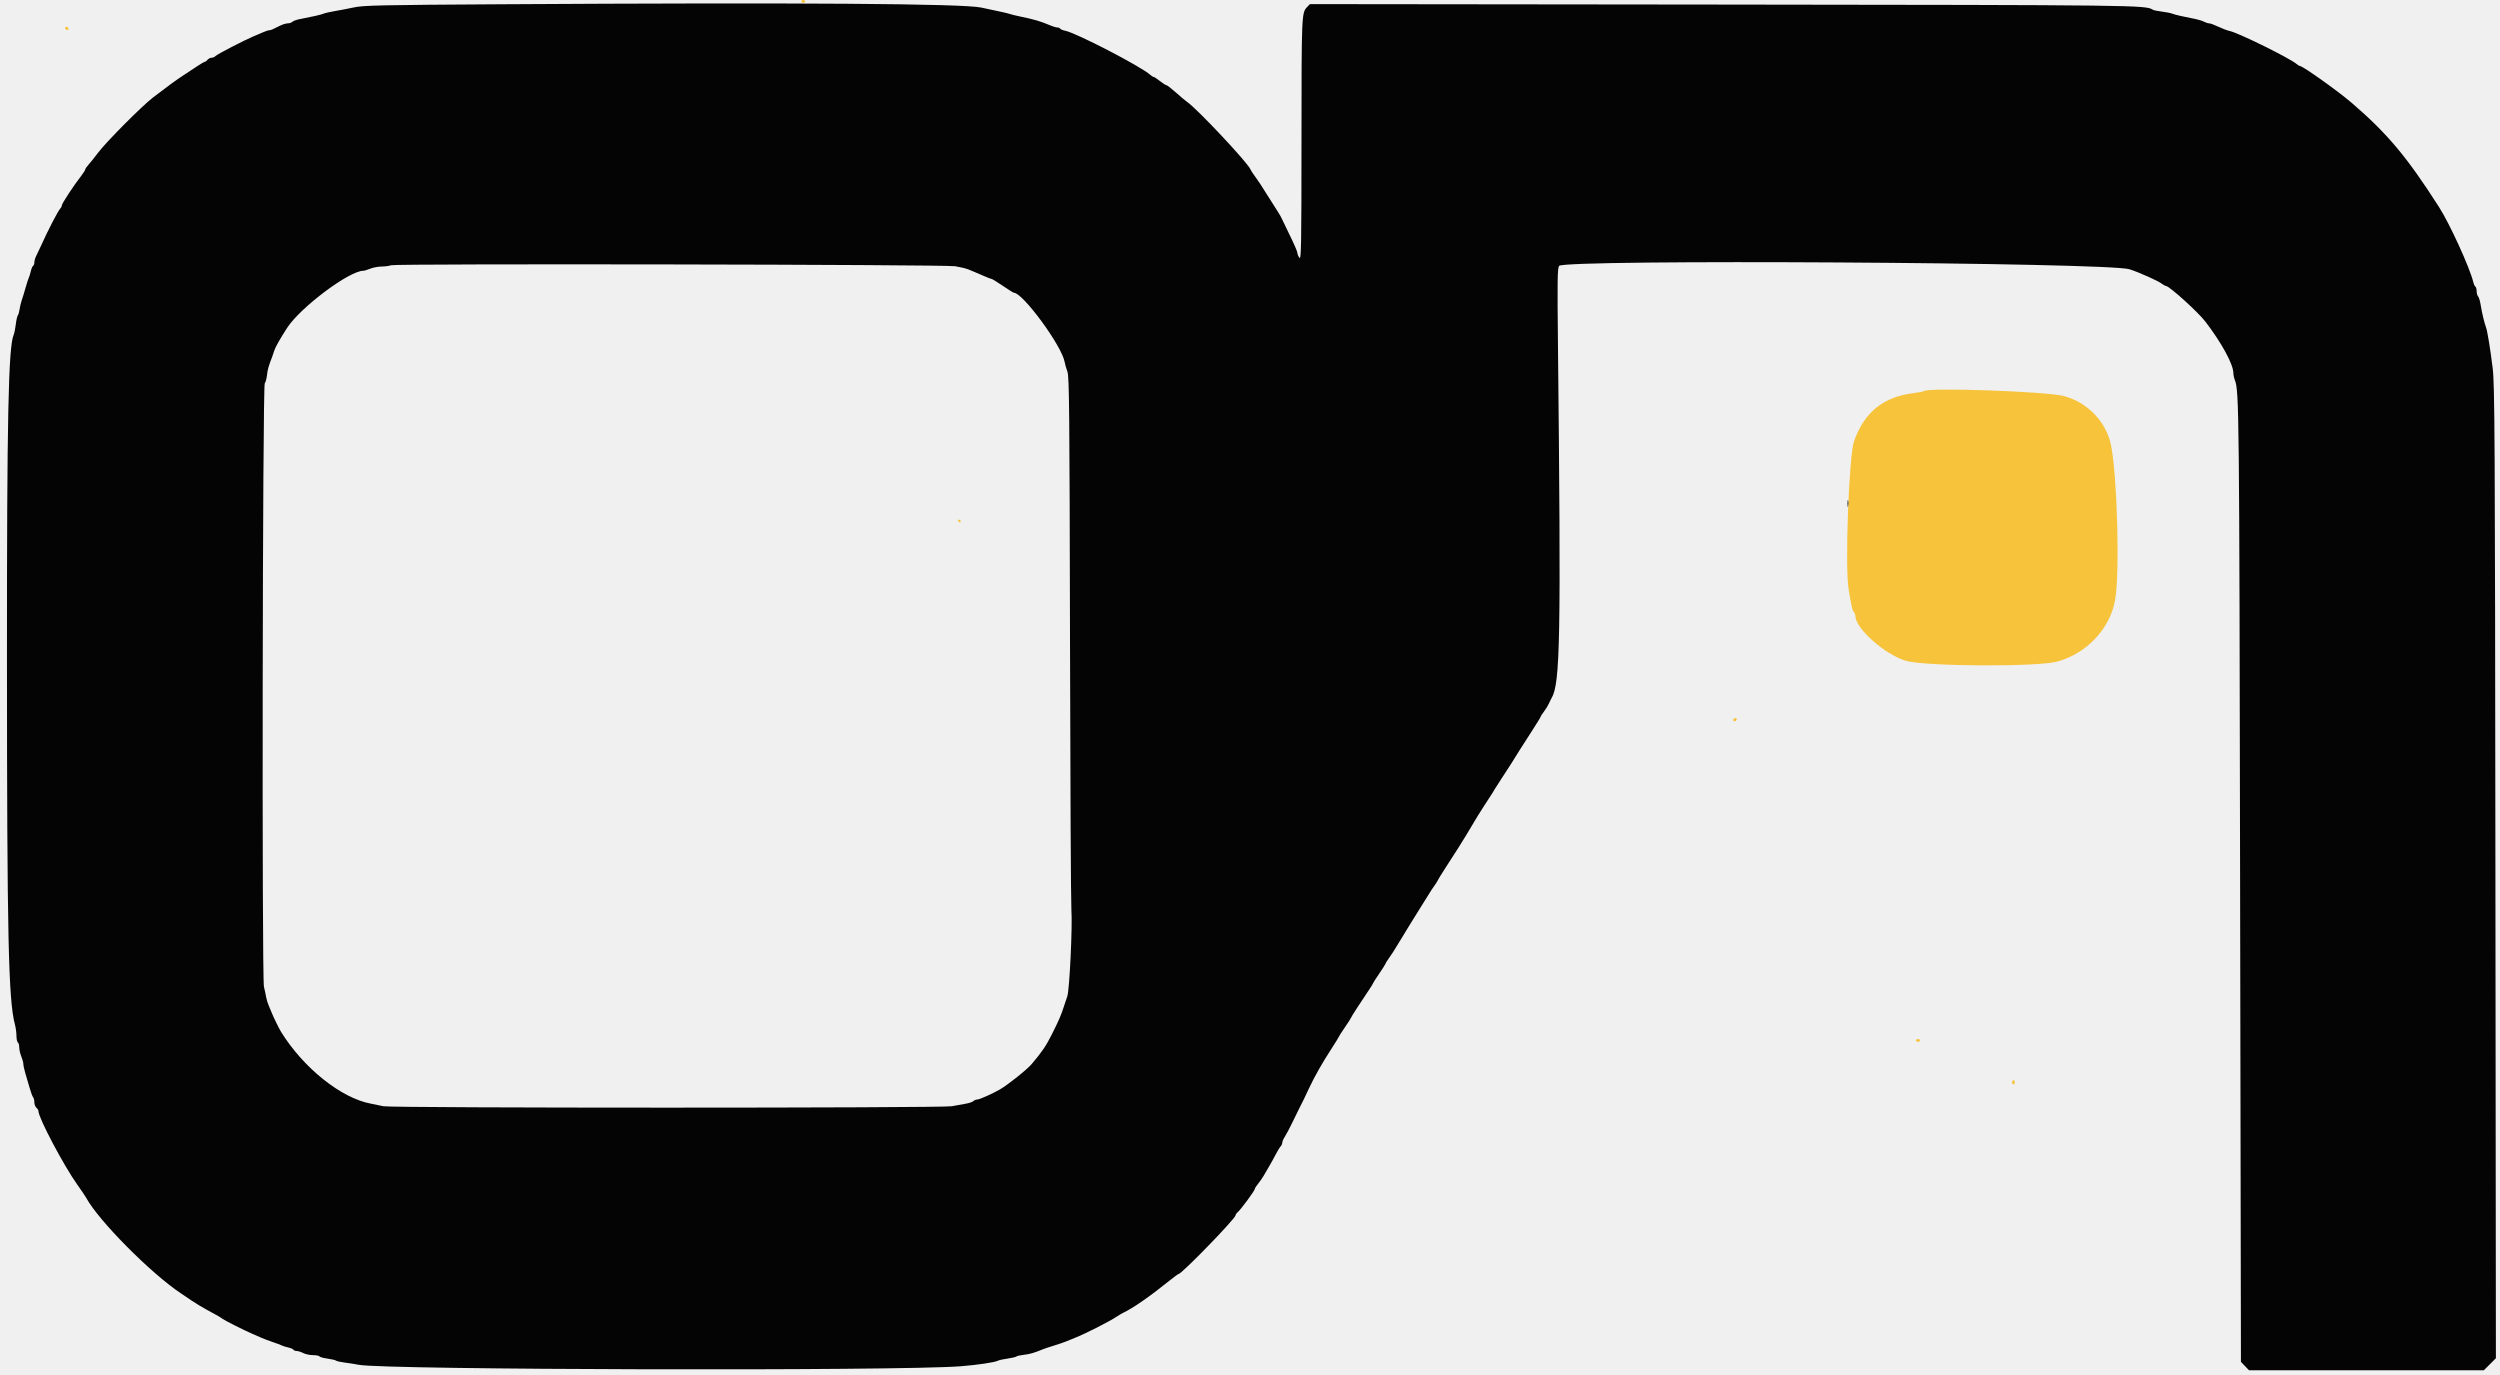
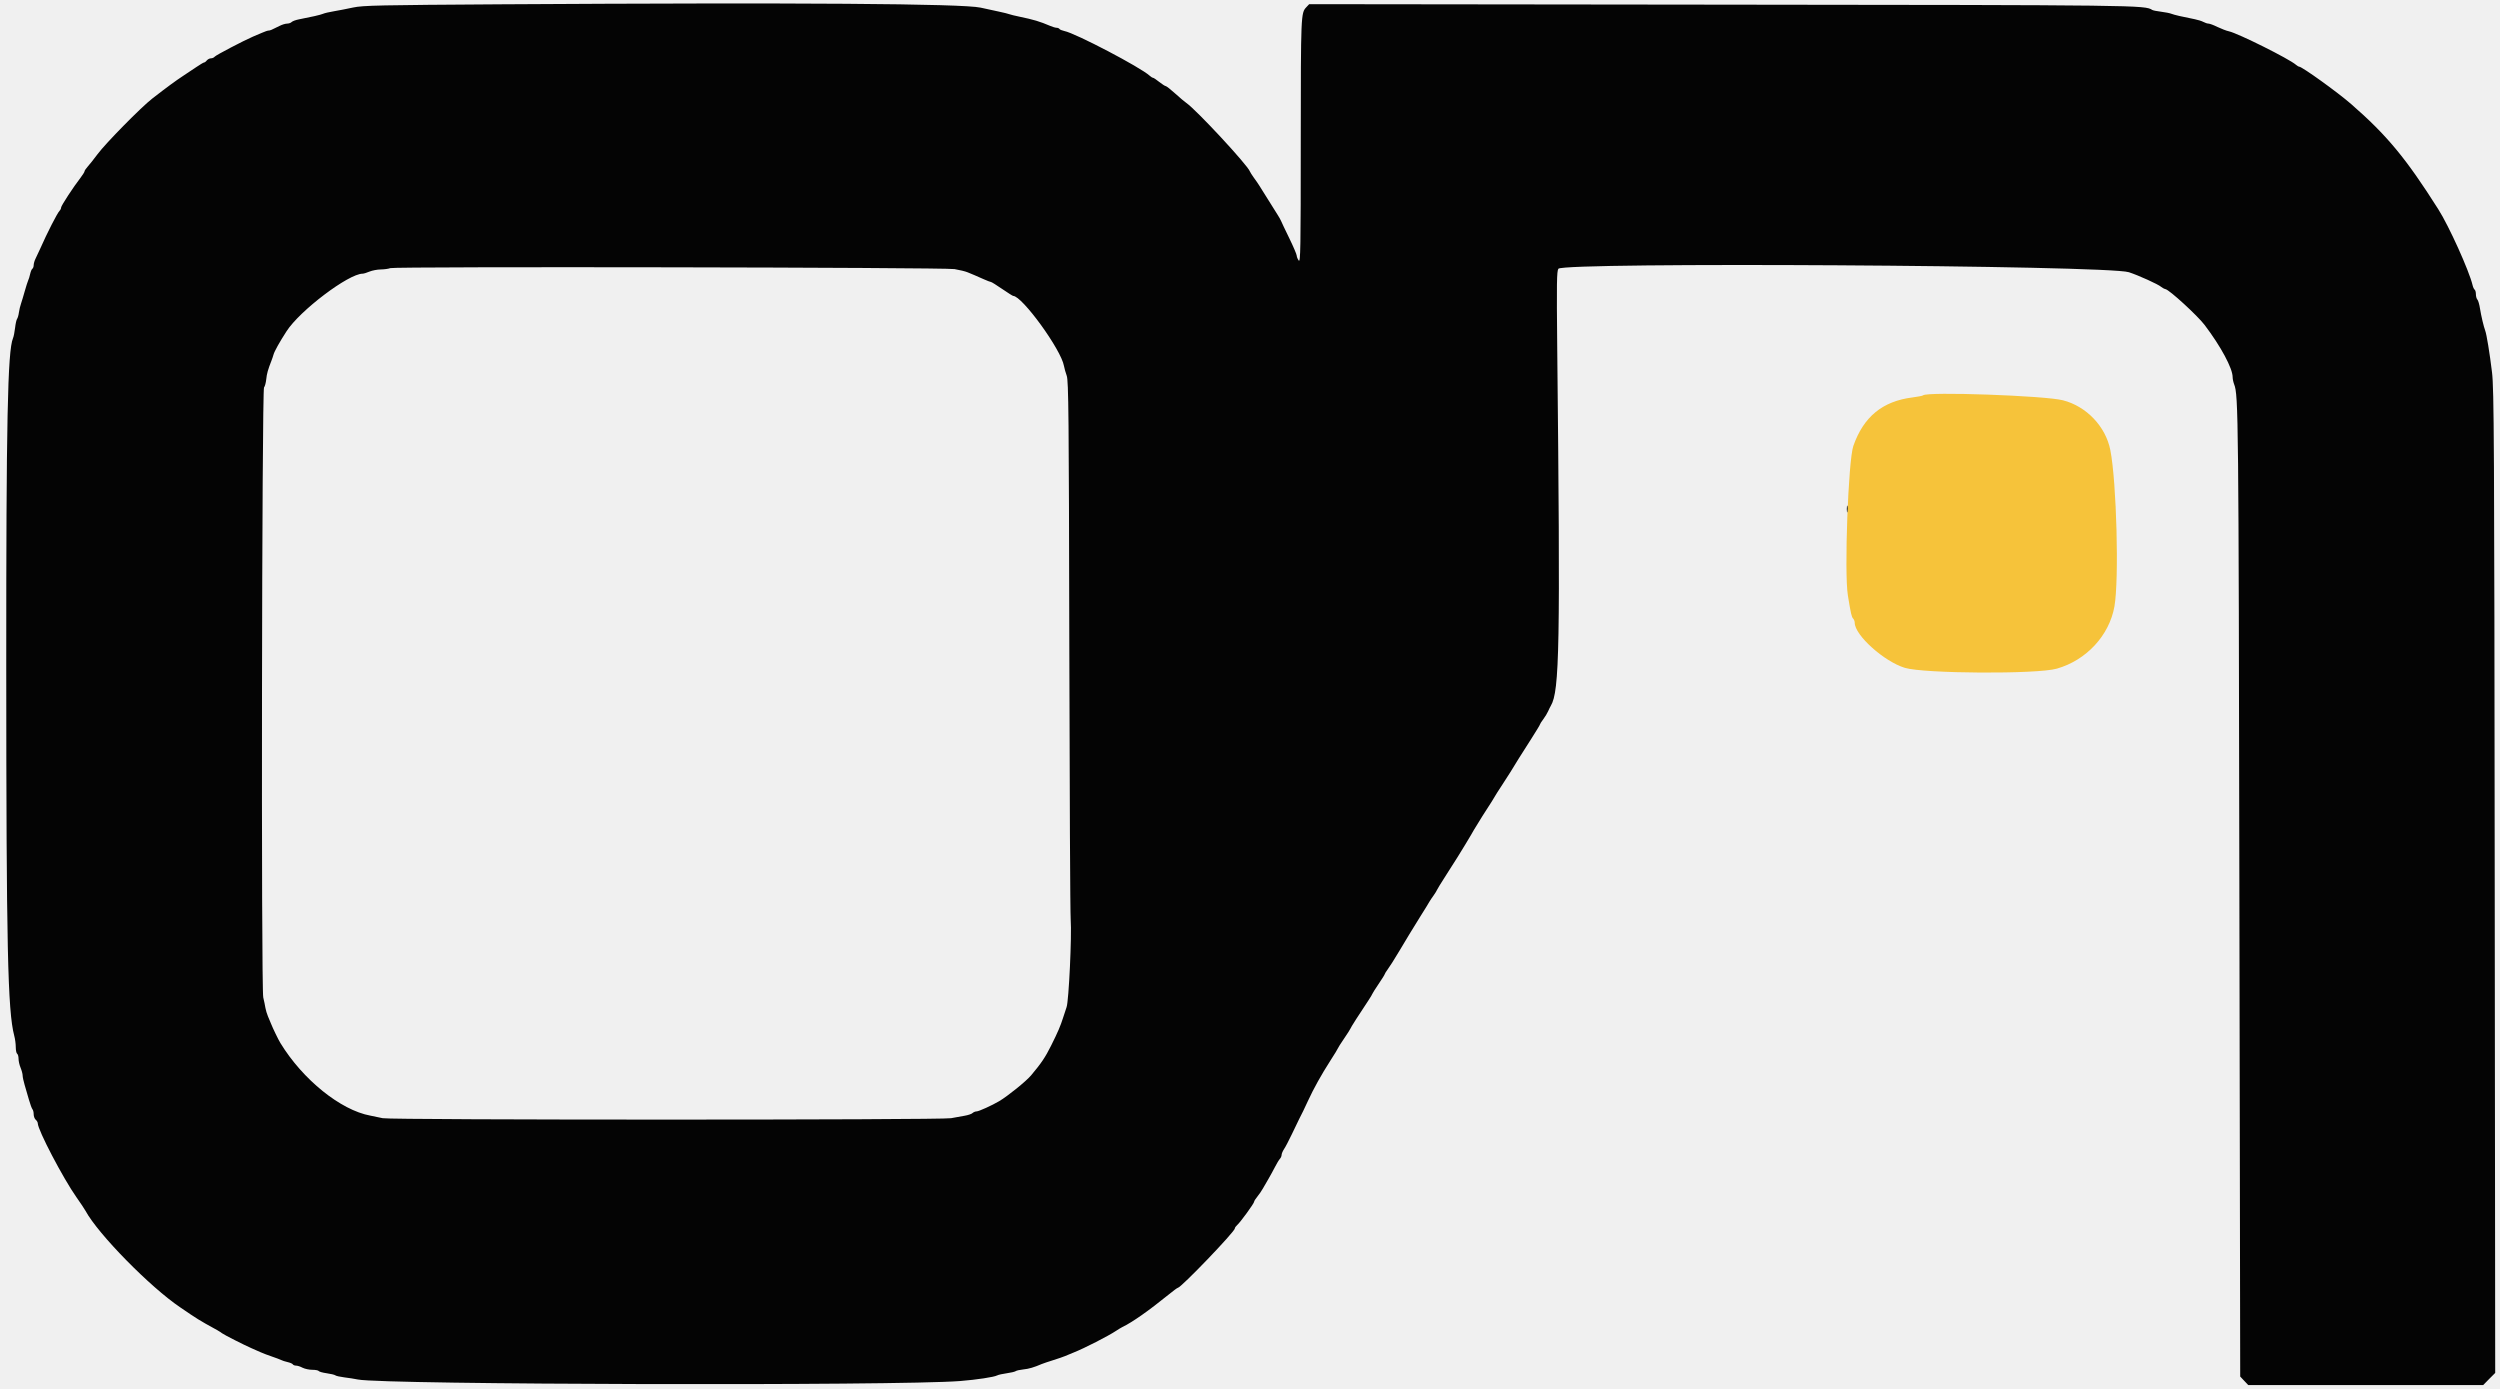
- <svg xmlns="http://www.w3.org/2000/svg" id="svg" version="1.1" width="400" height="219.847" viewBox="0, 0, 400,219.847">
-   <g id="svgg">
-     <path id="path0" d="M128.244 0.236 C 128.346 0.542,128.718 0.542,128.820 0.236 C 128.863 0.106,128.734 -0.000,128.532 -0.000 C 128.331 -0.000,128.201 0.106,128.244 0.236 M10.467 4.364 C 10.390 4.487,10.435 4.654,10.566 4.735 C 10.904 4.944,11.123 4.657,10.840 4.375 C 10.682 4.217,10.559 4.213,10.467 4.364 M307.807 62.580 C 307.736 62.651,306.972 62.797,306.108 62.906 C 301.314 63.508,298.275 65.975,296.649 70.588 C 295.832 72.904,295.176 90.594,295.772 94.228 C 296.251 97.143,296.370 97.668,296.613 97.911 C 296.753 98.050,296.866 98.350,296.866 98.577 C 296.866 100.533,301.562 104.709,304.893 105.716 C 307.940 106.636,326.024 106.733,329.192 105.846 C 333.925 104.520,337.602 100.592,338.420 95.987 C 339.179 91.714,338.772 76.323,337.766 71.248 C 337.025 67.511,333.954 64.316,330.181 63.358 C 327.280 62.621,308.421 61.965,307.807 62.580 M153.304 83.332 C 153.399 83.615,153.700 83.666,153.727 83.403 C 153.736 83.315,153.625 83.204,153.480 83.156 C 153.335 83.107,153.256 83.186,153.304 83.332 M277.398 115.019 C 277.189 115.357,277.476 115.576,277.758 115.293 C 277.916 115.135,277.920 115.012,277.769 114.920 C 277.646 114.843,277.479 114.888,277.398 115.019 M306.542 166.465 C 306.542 166.586,306.690 166.685,306.872 166.685 C 307.053 166.685,307.202 166.586,307.202 166.465 C 307.202 166.344,307.053 166.245,306.872 166.245 C 306.690 166.245,306.542 166.344,306.542 166.465 M321.935 173.172 C 321.935 173.353,322.034 173.502,322.155 173.502 C 322.276 173.502,322.375 173.353,322.375 173.172 C 322.375 172.991,322.276 172.842,322.155 172.842 C 322.034 172.842,321.935 172.991,321.935 173.172 " stroke="none" fill="#f6c33a" fill-rule="evenodd" />
-     <path id="path1" d="M80.264 0.681 C 60.835 0.797,58.187 0.854,56.625 1.186 C 55.657 1.391,54.272 1.658,53.546 1.779 C 52.820 1.900,52.029 2.081,51.787 2.182 C 51.362 2.359,49.944 2.684,47.983 3.054 C 47.463 3.152,46.923 3.346,46.784 3.485 C 46.645 3.624,46.311 3.738,46.043 3.738 C 45.775 3.738,45.226 3.903,44.823 4.105 C 43.521 4.758,43.330 4.838,43.082 4.838 C 42.947 4.838,42.476 4.994,42.034 5.184 C 41.593 5.374,40.935 5.655,40.572 5.807 C 39.098 6.426,34.700 8.705,34.483 8.961 C 34.355 9.112,34.077 9.236,33.865 9.236 C 33.652 9.236,33.356 9.384,33.205 9.566 C 33.054 9.747,32.854 9.896,32.760 9.896 C 32.666 9.896,32.110 10.218,31.523 10.613 C 30.936 11.007,29.962 11.651,29.357 12.043 C 28.257 12.757,26.872 13.766,24.476 15.601 C 22.719 16.947,17.029 22.667,15.714 24.409 C 15.121 25.195,14.410 26.085,14.134 26.386 C 13.859 26.687,13.634 27.019,13.634 27.124 C 13.634 27.229,13.352 27.675,13.008 28.116 C 11.854 29.594,9.896 32.569,9.896 32.844 C 9.896 32.994,9.785 33.228,9.650 33.362 C 9.285 33.727,7.661 36.866,6.545 39.362 C 6.302 39.907,5.966 40.614,5.800 40.936 C 5.634 41.257,5.498 41.721,5.498 41.967 C 5.498 42.213,5.406 42.471,5.295 42.540 C 5.183 42.609,5.022 42.983,4.937 43.371 C 4.852 43.759,4.708 44.227,4.617 44.413 C 4.527 44.598,4.286 45.344,4.082 46.069 C 3.877 46.795,3.605 47.686,3.477 48.048 C 3.348 48.411,3.195 49.054,3.135 49.478 C 3.075 49.901,2.946 50.349,2.847 50.473 C 2.748 50.597,2.604 51.240,2.527 51.902 C 2.449 52.564,2.300 53.304,2.194 53.546 C 1.339 55.508,1.104 66.784,1.114 105.443 C 1.125 149.979,1.345 160.011,2.393 163.936 C 2.523 164.420,2.631 165.231,2.634 165.737 C 2.636 166.244,2.738 166.720,2.859 166.795 C 2.980 166.870,3.079 167.225,3.079 167.585 C 3.079 167.944,3.227 168.594,3.408 169.028 C 3.590 169.462,3.738 170.009,3.738 170.244 C 3.738 170.479,3.878 171.134,4.048 171.701 C 4.218 172.268,4.528 173.326,4.736 174.052 C 4.944 174.777,5.200 175.465,5.306 175.580 C 5.411 175.695,5.498 176.054,5.498 176.378 C 5.498 176.702,5.646 177.090,5.827 177.240 C 6.009 177.391,6.157 177.647,6.157 177.809 C 6.157 178.860,10.223 186.543,12.360 189.533 C 13.000 190.428,13.650 191.392,13.805 191.675 C 15.799 195.330,24.146 203.745,28.933 206.927 C 29.206 207.108,29.957 207.616,30.602 208.055 C 31.248 208.495,32.340 209.159,33.030 209.532 C 34.903 210.543,35.262 210.751,35.624 211.029 C 35.956 211.284,39.122 212.873,40.352 213.401 C 40.715 213.557,41.358 213.838,41.781 214.026 C 42.205 214.213,43.046 214.532,43.650 214.734 C 44.255 214.937,44.902 215.180,45.087 215.275 C 45.272 215.370,45.741 215.517,46.129 215.602 C 46.517 215.687,46.890 215.848,46.959 215.960 C 47.028 216.071,47.266 216.163,47.486 216.163 C 47.707 216.163,48.172 216.311,48.518 216.491 C 48.864 216.672,49.563 216.820,50.069 216.821 C 50.576 216.822,51.047 216.912,51.114 217.022 C 51.182 217.131,51.757 217.291,52.392 217.376 C 53.026 217.462,53.645 217.608,53.766 217.702 C 53.887 217.796,54.530 217.938,55.195 218.019 C 55.860 218.099,56.850 218.256,57.394 218.367 C 61.395 219.185,143.687 219.386,153.711 218.602 C 156.380 218.393,159.167 217.978,159.657 217.717 C 159.843 217.617,160.536 217.463,161.196 217.375 C 161.857 217.286,162.496 217.136,162.617 217.041 C 162.738 216.947,163.282 216.824,163.826 216.768 C 164.723 216.675,165.559 216.434,166.795 215.911 C 167.037 215.809,167.878 215.526,168.664 215.283 C 169.450 215.040,170.291 214.755,170.533 214.649 C 170.775 214.543,171.418 214.281,171.963 214.066 C 173.655 213.400,177.396 211.502,178.670 210.664 C 179.032 210.426,179.478 210.160,179.659 210.074 C 181.276 209.310,183.907 207.486,187.065 204.943 C 187.812 204.341,188.485 203.848,188.562 203.848 C 189.061 203.848,197.691 194.962,197.691 194.448 C 197.691 194.326,197.853 194.092,198.050 193.929 C 198.536 193.525,200.770 190.490,200.770 190.233 C 200.770 190.121,201.003 189.749,201.288 189.407 C 201.574 189.065,201.976 188.488,202.183 188.125 C 202.390 187.763,202.793 187.070,203.080 186.586 C 203.366 186.102,203.829 185.261,204.109 184.717 C 204.389 184.173,204.742 183.597,204.893 183.437 C 205.044 183.277,205.168 182.995,205.168 182.811 C 205.168 182.627,205.345 182.213,205.562 181.892 C 205.778 181.571,206.336 180.517,206.801 179.549 C 207.265 178.582,207.798 177.493,207.985 177.130 C 208.552 176.027,208.631 175.865,209.374 174.272 C 210.298 172.293,211.526 170.119,213.006 167.841 C 213.654 166.845,214.184 165.985,214.184 165.931 C 214.184 165.877,214.629 165.183,215.173 164.388 C 215.717 163.593,216.163 162.896,216.163 162.839 C 216.163 162.741,217.662 160.419,219.044 158.377 C 219.395 157.860,219.681 157.391,219.681 157.335 C 219.681 157.279,220.126 156.583,220.671 155.788 C 221.215 154.993,221.660 154.290,221.660 154.226 C 221.660 154.161,221.883 153.798,222.155 153.419 C 222.427 153.040,222.749 152.566,222.870 152.366 C 222.991 152.166,223.535 151.282,224.079 150.403 C 224.623 149.524,225.316 148.387,225.618 147.877 C 225.921 147.366,226.712 146.092,227.378 145.046 C 228.043 143.999,228.686 142.971,228.807 142.760 C 228.928 142.549,229.250 142.067,229.522 141.688 C 229.794 141.309,230.016 140.953,230.016 140.898 C 230.016 140.843,230.684 139.765,231.501 138.502 C 233.491 135.424,233.393 135.579,234.579 133.649 C 235.154 132.714,235.775 131.675,235.960 131.340 C 236.145 131.005,236.746 130.038,237.296 129.192 C 238.835 126.821,239.134 126.351,239.253 126.113 C 239.313 125.992,239.855 125.151,240.456 124.244 C 241.057 123.337,241.651 122.424,241.775 122.215 C 242.234 121.443,243.772 119.016,245.121 116.934 C 245.884 115.756,246.509 114.735,246.509 114.665 C 246.509 114.596,246.750 114.224,247.044 113.838 C 247.338 113.453,247.684 112.890,247.813 112.588 C 247.942 112.287,248.136 111.891,248.244 111.710 C 249.642 109.360,249.768 102.364,249.271 54.964 C 249.164 44.783,249.192 42.904,249.458 42.540 C 250.248 41.460,337.323 41.980,340.737 43.085 C 342.303 43.592,345.437 45.000,345.904 45.407 C 346.086 45.565,346.400 45.729,346.604 45.772 C 347.246 45.907,351.711 49.960,352.844 51.436 C 355.455 54.838,357.339 58.301,357.339 59.696 C 357.339 59.987,357.450 60.503,357.586 60.843 C 358.255 62.519,358.288 65.681,358.417 141.217 L 358.549 217.893 359.195 218.567 L 359.840 219.241 378.630 219.241 L 397.419 219.241 398.381 218.279 L 399.343 217.317 399.267 139.610 C 399.198 69.285,399.157 61.620,398.831 58.933 C 398.457 55.854,397.975 52.908,397.750 52.336 C 397.508 51.719,397.106 50.030,396.918 48.844 C 396.816 48.193,396.626 47.555,396.497 47.426 C 396.367 47.296,396.262 46.920,396.262 46.588 C 396.262 46.257,396.174 45.931,396.066 45.864 C 395.959 45.798,395.806 45.471,395.726 45.137 C 395.184 42.862,391.954 35.790,390.225 33.095 C 385.054 25.033,382.011 21.402,376.290 16.471 C 374.123 14.602,368.438 10.555,367.981 10.555 C 367.892 10.555,367.663 10.420,367.472 10.254 C 366.401 9.323,358.176 5.263,356.744 4.957 C 356.355 4.875,355.540 4.566,354.930 4.273 C 354.321 3.979,353.668 3.738,353.478 3.738 C 353.288 3.738,352.916 3.621,352.652 3.478 C 352.388 3.335,351.776 3.141,351.292 3.047 C 349.244 2.649,347.966 2.354,347.554 2.185 C 347.312 2.085,346.570 1.937,345.904 1.856 C 345.239 1.775,344.596 1.646,344.475 1.569 C 343.285 0.813,342.726 0.806,275.381 0.731 L 209.585 0.658 209.114 1.153 C 208.260 2.054,208.246 2.378,208.239 22.169 C 208.233 39.365,208.194 41.621,207.909 41.244 C 207.732 41.010,207.588 40.663,207.589 40.475 C 207.591 40.286,207.057 39.043,206.402 37.713 C 205.748 36.383,205.152 35.146,205.078 34.964 C 205.004 34.783,204.771 34.366,204.561 34.038 C 203.886 32.985,201.873 29.811,201.591 29.358 C 201.442 29.116,201.062 28.572,200.747 28.148 C 200.432 27.724,200.135 27.264,200.087 27.125 C 199.751 26.147,191.554 17.408,189.939 16.306 C 189.667 16.120,188.859 15.443,188.143 14.801 C 187.427 14.159,186.748 13.634,186.635 13.634 C 186.522 13.634,186.055 13.337,185.596 12.974 C 185.138 12.611,184.687 12.314,184.593 12.314 C 184.499 12.314,184.257 12.165,184.055 11.983 C 182.572 10.641,172.222 5.275,170.422 4.915 C 170.055 4.841,169.701 4.695,169.636 4.590 C 169.571 4.484,169.365 4.398,169.179 4.398 C 168.993 4.398,168.529 4.266,168.148 4.104 C 166.478 3.397,165.525 3.114,163.167 2.628 C 162.501 2.491,161.809 2.321,161.627 2.250 C 161.446 2.179,160.704 1.999,159.978 1.848 C 159.252 1.698,157.916 1.412,157.009 1.213 C 154.112 0.576,127.965 0.395,80.264 0.681 M152.831 42.598 C 153.617 42.723,154.557 42.949,154.920 43.100 C 155.283 43.251,155.778 43.456,156.020 43.556 C 156.262 43.655,156.924 43.940,157.492 44.188 C 158.060 44.437,158.595 44.640,158.682 44.640 C 158.768 44.640,159.568 45.135,160.460 45.739 C 161.351 46.344,162.142 46.839,162.218 46.839 C 163.658 46.839,169.903 55.355,170.345 57.922 C 170.409 58.297,170.610 58.997,170.791 59.479 C 171.077 60.241,171.130 65.714,171.200 102.029 C 171.244 124.951,171.344 144.546,171.423 145.574 C 171.615 148.093,171.126 158.409,170.767 159.413 C 170.613 159.844,170.362 160.594,170.210 161.078 C 169.796 162.393,169.409 163.286,168.278 165.535 C 167.362 167.356,166.725 168.294,165.085 170.231 C 164.322 171.131,161.326 173.527,159.983 174.311 C 158.861 174.965,156.722 175.921,156.378 175.921 C 156.169 175.921,155.881 176.037,155.739 176.179 C 155.597 176.322,155.008 176.515,154.431 176.609 C 153.853 176.703,152.886 176.878,152.281 176.997 C 150.744 177.300,62.692 177.300,61.352 176.997 C 60.808 176.874,59.918 176.692,59.373 176.592 C 54.613 175.723,48.558 170.893,44.977 165.109 C 44.658 164.595,43.742 162.724,43.487 162.067 C 43.370 161.765,43.143 161.220,42.984 160.858 C 42.824 160.495,42.644 159.901,42.583 159.538 C 42.522 159.175,42.365 158.433,42.232 157.889 C 41.883 156.451,42.010 61.764,42.362 61.331 C 42.501 61.161,42.660 60.577,42.716 60.033 C 42.807 59.149,42.984 58.525,43.559 57.064 C 43.655 56.822,43.798 56.393,43.877 56.111 C 44.020 55.604,44.837 54.157,45.943 52.454 C 48.073 49.172,55.886 43.321,58.137 43.321 C 58.303 43.321,58.795 43.172,59.229 42.991 C 59.664 42.809,60.492 42.654,61.070 42.645 C 61.649 42.637,62.320 42.545,62.562 42.440 C 63.209 42.162,151.052 42.315,152.831 42.598 M295.602 80.594 C 295.605 81.078,295.650 81.250,295.703 80.976 C 295.755 80.702,295.753 80.307,295.698 80.096 C 295.643 79.886,295.600 80.110,295.602 80.594 " stroke="none" fill="#040404" fill-rule="evenodd" />
+ <svg xmlns="http://www.w3.org/2000/svg" width="36" height="20" viewBox="0 0 36 20" fill="none">
+   <g clip-path="url(#clip0_18_17)">
+     <path fill-rule="evenodd" clip-rule="evenodd" d="M27.692 5.693C27.686 5.7 27.617 5.713 27.54 5.723C27.108 5.777 26.835 6.002 26.688 6.422C26.615 6.632 26.556 8.242 26.609 8.572C26.652 8.837 26.663 8.885 26.685 8.907C26.698 8.92 26.708 8.947 26.708 8.968C26.708 9.146 27.13 9.526 27.43 9.617C27.704 9.701 29.332 9.71 29.617 9.629C30.043 9.508 30.374 9.151 30.448 8.732C30.516 8.343 30.479 6.943 30.389 6.482C30.322 6.142 30.046 5.851 29.706 5.764C29.445 5.697 27.748 5.637 27.692 5.693Z" fill="#F6C33A" />
+     <path fill-rule="evenodd" clip-rule="evenodd" d="M7.214 0.062C5.465 0.073 5.227 0.078 5.086 0.108C4.999 0.127 4.874 0.151 4.809 0.162C4.744 0.173 4.672 0.189 4.651 0.199C4.612 0.215 4.485 0.244 4.308 0.278C4.261 0.287 4.213 0.304 4.2 0.317C4.188 0.33 4.158 0.34 4.134 0.34C4.11 0.34 4.06 0.355 4.024 0.374C3.907 0.433 3.889 0.44 3.867 0.44C3.855 0.44 3.813 0.454 3.773 0.472C3.733 0.489 3.674 0.515 3.641 0.528C3.509 0.585 3.113 0.792 3.093 0.815C3.082 0.829 3.057 0.84 3.038 0.84C3.018 0.84 2.992 0.854 2.978 0.87C2.965 0.887 2.947 0.9 2.938 0.9C2.93 0.9 2.88 0.93 2.827 0.966C2.774 1.001 2.686 1.06 2.632 1.096C2.533 1.161 2.408 1.252 2.193 1.419C2.034 1.542 1.522 2.062 1.404 2.221C1.351 2.292 1.287 2.373 1.262 2.4C1.237 2.428 1.217 2.458 1.217 2.468C1.217 2.477 1.191 2.518 1.161 2.558C1.057 2.692 0.88 2.963 0.88 2.988C0.88 3.002 0.87 3.023 0.858 3.035C0.825 3.068 0.679 3.354 0.579 3.581C0.557 3.631 0.527 3.695 0.512 3.724C0.497 3.753 0.485 3.796 0.485 3.818C0.485 3.84 0.476 3.864 0.466 3.87C0.456 3.876 0.442 3.91 0.434 3.946C0.426 3.981 0.414 4.024 0.405 4.04C0.397 4.057 0.376 4.125 0.357 4.191C0.339 4.257 0.314 4.338 0.303 4.371C0.291 4.404 0.277 4.463 0.272 4.501C0.267 4.54 0.255 4.58 0.246 4.592C0.237 4.603 0.224 4.661 0.217 4.722C0.21 4.782 0.197 4.849 0.187 4.871C0.11 5.05 0.089 6.076 0.09 9.592C0.091 13.644 0.111 14.557 0.205 14.914C0.217 14.958 0.227 15.031 0.227 15.078C0.227 15.124 0.236 15.167 0.247 15.174C0.258 15.181 0.267 15.213 0.267 15.246C0.267 15.278 0.28 15.337 0.297 15.377C0.313 15.416 0.326 15.466 0.326 15.488C0.326 15.509 0.339 15.569 0.354 15.62C0.369 15.672 0.397 15.768 0.416 15.834C0.435 15.9 0.458 15.963 0.467 15.973C0.477 15.983 0.485 16.016 0.485 16.046C0.485 16.075 0.498 16.11 0.514 16.124C0.531 16.138 0.544 16.161 0.544 16.176C0.544 16.271 0.91 16.97 1.102 17.242C1.16 17.324 1.218 17.411 1.232 17.437C1.412 17.77 2.163 18.535 2.594 18.825C2.618 18.841 2.686 18.887 2.744 18.927C2.802 18.967 2.9 19.028 2.962 19.062C3.131 19.154 3.163 19.173 3.196 19.198C3.226 19.221 3.511 19.366 3.621 19.414C3.654 19.428 3.712 19.453 3.75 19.471C3.788 19.488 3.864 19.517 3.918 19.535C3.973 19.553 4.031 19.576 4.048 19.584C4.064 19.593 4.106 19.606 4.141 19.614C4.176 19.622 4.21 19.636 4.216 19.646C4.222 19.657 4.244 19.665 4.264 19.665C4.283 19.665 4.325 19.678 4.356 19.695C4.388 19.711 4.45 19.725 4.496 19.725C4.542 19.725 4.584 19.733 4.59 19.743C4.596 19.753 4.648 19.767 4.705 19.775C4.762 19.783 4.818 19.796 4.829 19.805C4.84 19.814 4.897 19.826 4.957 19.834C5.017 19.841 5.106 19.855 5.155 19.865C5.515 19.94 12.922 19.958 13.824 19.887C14.064 19.868 14.315 19.83 14.359 19.806C14.376 19.797 14.438 19.783 14.497 19.775C14.557 19.767 14.614 19.753 14.625 19.745C14.636 19.736 14.685 19.725 14.734 19.72C14.815 19.712 14.89 19.69 15.001 19.642C15.023 19.633 15.099 19.607 15.17 19.585C15.24 19.563 15.316 19.537 15.338 19.527C15.36 19.517 15.417 19.494 15.466 19.474C15.619 19.413 15.955 19.241 16.07 19.165C16.103 19.143 16.143 19.119 16.159 19.111C16.305 19.041 16.541 18.875 16.826 18.644C16.893 18.589 16.953 18.545 16.96 18.545C17.005 18.545 17.782 17.736 17.782 17.689C17.782 17.678 17.797 17.657 17.814 17.642C17.858 17.605 18.059 17.329 18.059 17.306C18.059 17.296 18.08 17.262 18.106 17.231C18.131 17.2 18.168 17.147 18.186 17.114C18.205 17.081 18.241 17.018 18.267 16.974C18.293 16.93 18.334 16.854 18.36 16.804C18.385 16.755 18.417 16.702 18.43 16.688C18.444 16.673 18.455 16.648 18.455 16.631C18.455 16.614 18.471 16.576 18.49 16.547C18.51 16.518 18.56 16.422 18.602 16.334C18.644 16.246 18.692 16.147 18.708 16.114C18.759 16.014 18.767 15.999 18.834 15.854C18.917 15.674 19.027 15.476 19.16 15.269C19.219 15.178 19.266 15.1 19.266 15.095C19.266 15.09 19.306 15.027 19.355 14.955C19.404 14.883 19.445 14.819 19.445 14.814C19.445 14.805 19.579 14.594 19.704 14.408C19.735 14.361 19.761 14.318 19.761 14.313C19.761 14.308 19.801 14.245 19.85 14.172C19.899 14.1 19.939 14.036 19.939 14.03C19.939 14.024 19.959 13.991 19.984 13.957C20.008 13.922 20.037 13.879 20.048 13.861C20.059 13.843 20.108 13.762 20.157 13.683C20.206 13.603 20.268 13.499 20.295 13.453C20.323 13.406 20.394 13.29 20.454 13.195C20.514 13.1 20.572 13.007 20.582 12.987C20.593 12.968 20.622 12.924 20.647 12.89C20.671 12.855 20.691 12.823 20.691 12.818C20.691 12.813 20.751 12.715 20.825 12.6C21.004 12.32 20.995 12.334 21.102 12.158C21.154 12.073 21.209 11.979 21.226 11.948C21.243 11.918 21.297 11.83 21.346 11.753C21.485 11.537 21.512 11.495 21.523 11.473C21.528 11.462 21.577 11.385 21.631 11.303C21.685 11.22 21.738 11.137 21.75 11.118C21.791 11.048 21.929 10.827 22.051 10.638C22.119 10.531 22.176 10.438 22.176 10.431C22.176 10.425 22.197 10.391 22.224 10.356C22.25 10.321 22.281 10.27 22.293 10.242C22.305 10.215 22.322 10.179 22.332 10.163C22.458 9.949 22.469 9.312 22.424 5C22.415 4.074 22.417 3.903 22.441 3.87C22.512 3.772 30.349 3.819 30.656 3.92C30.797 3.966 31.079 4.094 31.121 4.131C31.137 4.145 31.166 4.16 31.184 4.164C31.242 4.176 31.644 4.545 31.746 4.679C31.981 4.989 32.15 5.304 32.15 5.431C32.15 5.457 32.16 5.504 32.172 5.535C32.233 5.688 32.236 5.975 32.247 12.847L32.259 19.822L32.317 19.884L32.375 19.945H34.066H35.758L35.844 19.857L35.931 19.77L35.924 12.701C35.918 6.303 35.914 5.606 35.885 5.361C35.851 5.081 35.807 4.813 35.787 4.761C35.766 4.705 35.729 4.551 35.712 4.444C35.703 4.384 35.686 4.326 35.675 4.315C35.663 4.303 35.653 4.268 35.653 4.238C35.653 4.208 35.645 4.179 35.636 4.172C35.626 4.166 35.612 4.137 35.605 4.106C35.556 3.899 35.266 3.256 35.11 3.011C34.645 2.277 34.371 1.947 33.856 1.498C33.661 1.328 33.149 0.96 33.108 0.96C33.1 0.96 33.08 0.948 33.062 0.933C32.966 0.848 32.226 0.479 32.097 0.451C32.062 0.444 31.988 0.415 31.933 0.389C31.879 0.362 31.82 0.34 31.803 0.34C31.786 0.34 31.752 0.329 31.729 0.316C31.705 0.303 31.65 0.286 31.606 0.277C31.422 0.241 31.307 0.214 31.27 0.199C31.248 0.19 31.181 0.176 31.121 0.169C31.061 0.162 31.003 0.15 30.992 0.143C30.885 0.074 30.835 0.073 24.774 0.067L18.852 0.06L18.81 0.105C18.733 0.187 18.732 0.216 18.731 2.017C18.731 3.581 18.727 3.786 18.702 3.752C18.686 3.731 18.673 3.699 18.673 3.682C18.673 3.665 18.625 3.552 18.566 3.431C18.507 3.31 18.453 3.197 18.447 3.181C18.44 3.164 18.419 3.126 18.4 3.097C18.34 3.001 18.158 2.712 18.133 2.671C18.12 2.649 18.085 2.599 18.057 2.561C18.029 2.522 18.002 2.48 17.998 2.468C17.967 2.379 17.23 1.584 17.084 1.483C17.06 1.467 16.987 1.405 16.923 1.347C16.858 1.288 16.797 1.24 16.787 1.24C16.777 1.24 16.735 1.213 16.693 1.18C16.652 1.147 16.612 1.12 16.603 1.12C16.595 1.12 16.573 1.107 16.555 1.09C16.421 0.968 15.49 0.48 15.328 0.447C15.295 0.44 15.263 0.427 15.257 0.418C15.251 0.408 15.233 0.4 15.216 0.4C15.199 0.4 15.157 0.388 15.123 0.373C14.973 0.309 14.887 0.283 14.675 0.239C14.615 0.227 14.553 0.211 14.536 0.205C14.52 0.198 14.453 0.182 14.388 0.168C14.322 0.155 14.202 0.129 14.121 0.11C13.86 0.052 11.507 0.036 7.214 0.062ZM13.745 3.875C13.815 3.887 13.9 3.907 13.933 3.921C13.965 3.935 14.01 3.953 14.032 3.962C14.053 3.971 14.113 3.997 14.164 4.02C14.215 4.043 14.263 4.061 14.271 4.061C14.279 4.061 14.351 4.106 14.431 4.161C14.511 4.216 14.583 4.261 14.589 4.261C14.719 4.261 15.281 5.036 15.321 5.269C15.327 5.303 15.345 5.367 15.361 5.411C15.387 5.48 15.392 5.978 15.398 9.282C15.402 11.367 15.411 13.15 15.418 13.243C15.435 13.472 15.391 14.411 15.359 14.502C15.345 14.541 15.322 14.61 15.309 14.654C15.271 14.773 15.237 14.855 15.135 15.059C15.052 15.225 14.995 15.31 14.847 15.486C14.779 15.568 14.509 15.786 14.388 15.857C14.287 15.917 14.095 16.004 14.064 16.004C14.045 16.004 14.019 16.015 14.006 16.027C13.993 16.041 13.941 16.058 13.889 16.067C13.837 16.075 13.749 16.091 13.695 16.102C13.557 16.129 5.632 16.129 5.511 16.102C5.463 16.091 5.382 16.074 5.333 16.065C4.905 15.986 4.36 15.547 4.038 15.02C4.009 14.974 3.927 14.803 3.904 14.744C3.893 14.716 3.873 14.667 3.858 14.634C3.844 14.601 3.828 14.547 3.822 14.514C3.817 14.481 3.803 14.413 3.791 14.364C3.759 14.233 3.771 5.619 3.802 5.579C3.815 5.564 3.829 5.511 3.834 5.461C3.842 5.381 3.858 5.324 3.91 5.191C3.919 5.169 3.932 5.13 3.939 5.105C3.952 5.058 4.025 4.927 4.125 4.772C4.316 4.473 5.02 3.941 5.222 3.941C5.237 3.941 5.281 3.928 5.32 3.911C5.36 3.895 5.434 3.88 5.486 3.88C5.538 3.879 5.599 3.87 5.62 3.861C5.679 3.836 13.585 3.85 13.745 3.875ZM26.594 7.332C26.594 7.376 26.598 7.392 26.603 7.367C26.608 7.342 26.608 7.306 26.603 7.287C26.598 7.267 26.594 7.288 26.594 7.332Z" fill="#040404" />
  </g>
+   <defs>
+     <clipPath id="clip0_18_17">
+       <rect width="36" height="20" fill="white" />
+     </clipPath>
+   </defs>
</svg>
